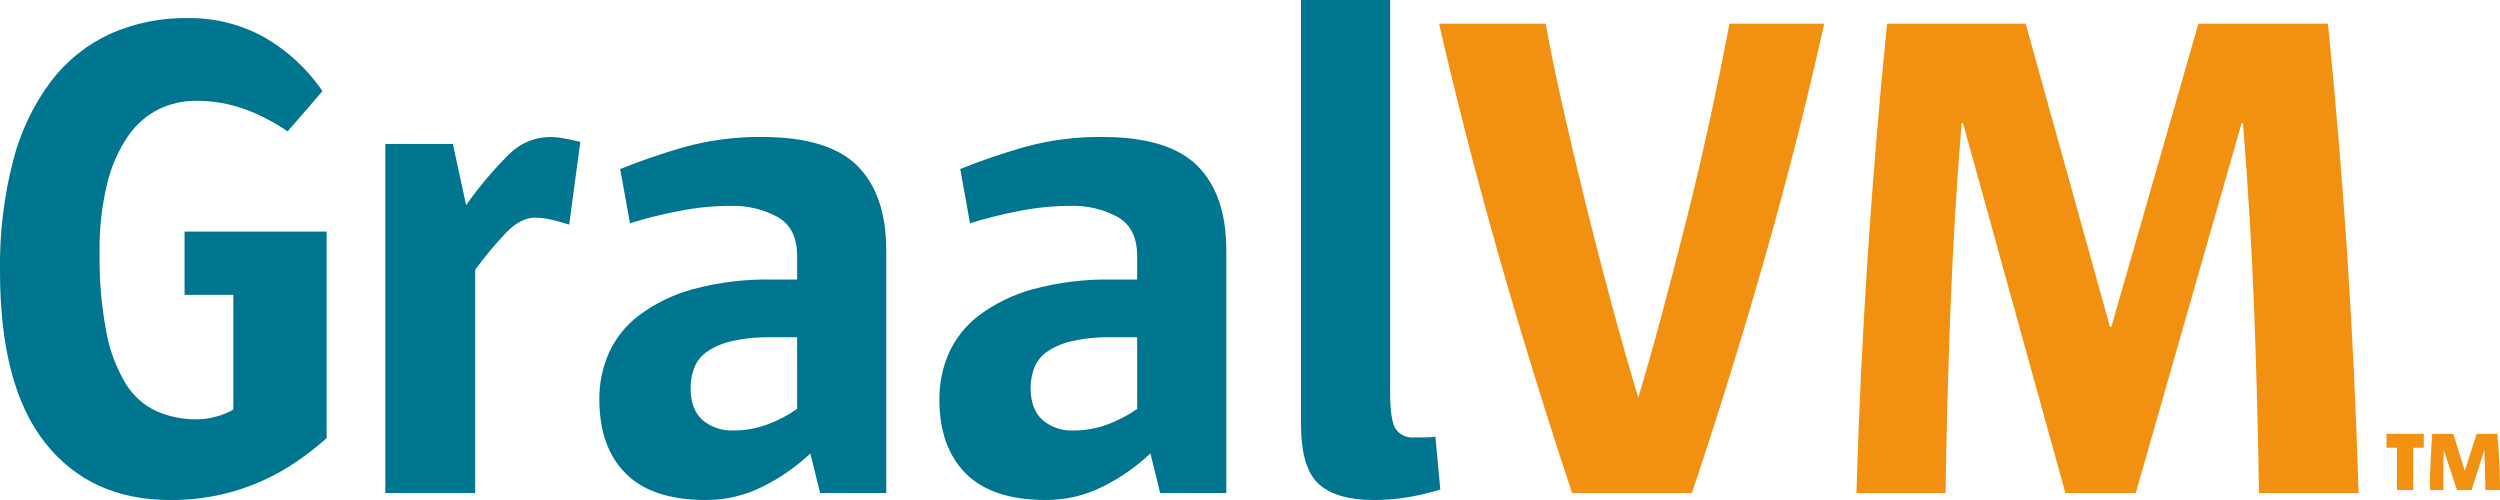
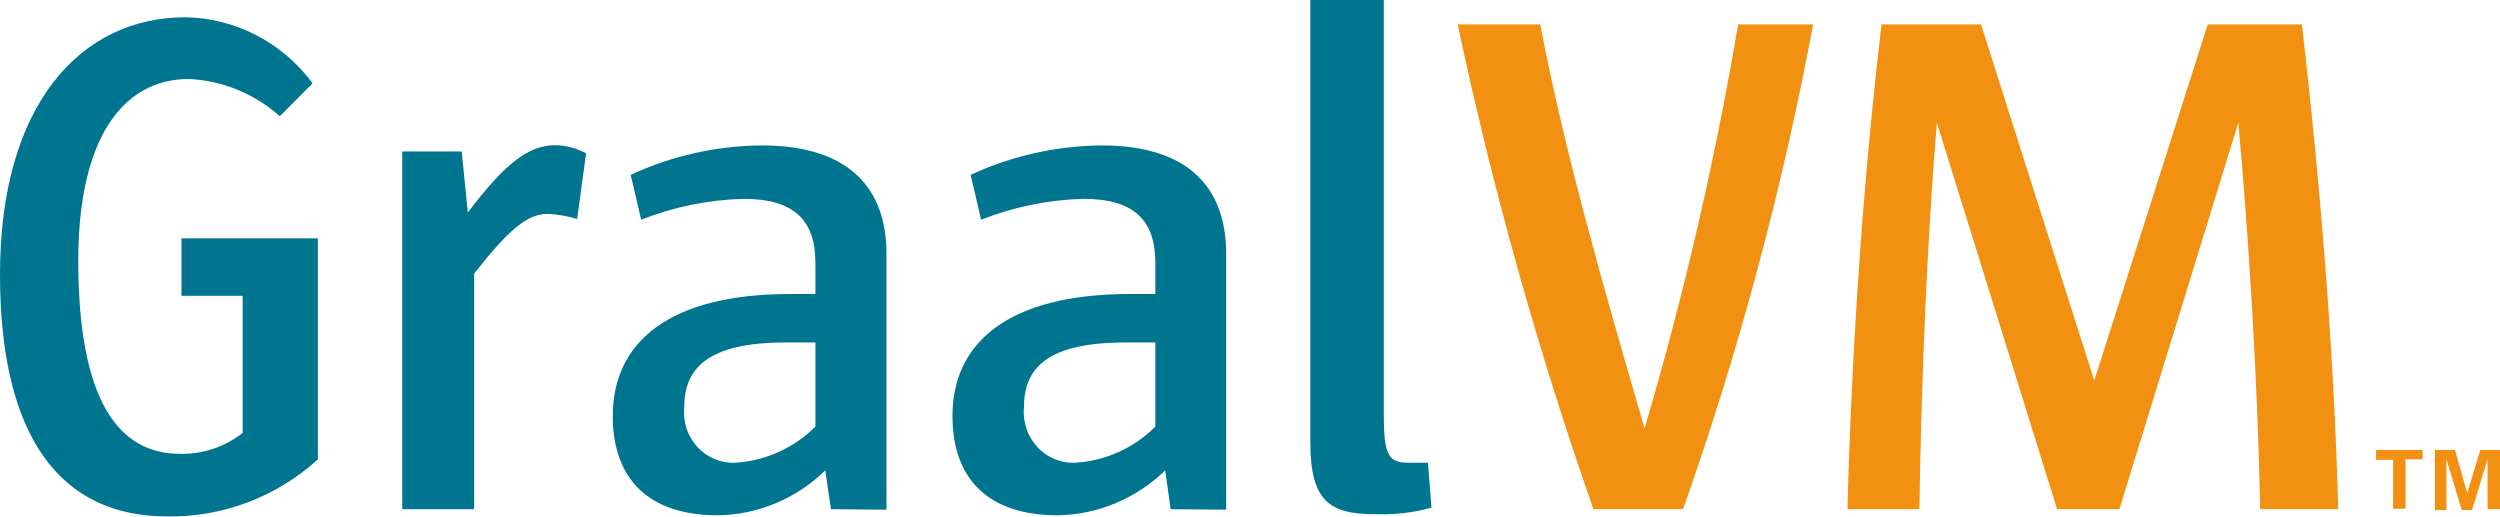
- <svg xmlns="http://www.w3.org/2000/svg" width="520" height="104" viewBox="0 0 520 104">
-   <defs>
-     <style>.a{fill:#00758f;}.a,.b{fill-rule:evenodd;}.b{fill:#f29111;}</style>
-   </defs>
-   <path class="a" d="M67.943,91.127A63.4,63.4,0,0,1,61.858,95.9a46.408,46.408,0,0,1-7.315,4.123,45.6,45.6,0,0,1-8.765,2.893A47.124,47.124,0,0,1,35.348,104Q18.833,104,9.416,92.139T0,56.411A86.6,86.6,0,0,1,2.752,33.341a46.834,46.834,0,0,1,7.9-16.49A32.6,32.6,0,0,1,22.961,7.015,38.3,38.3,0,0,1,38.969,3.761,32.093,32.093,0,0,1,54.833,7.666,37.1,37.1,0,0,1,67.074,18.949L59.83,27.338a40.141,40.141,0,0,0-8.909-4.629,29.3,29.3,0,0,0-10.213-1.736,17.543,17.543,0,0,0-7.678,1.736,16.89,16.89,0,0,0-6.374,5.569,29.945,29.945,0,0,0-4.346,9.836,56.683,56.683,0,0,0-1.594,14.392,80.841,80.841,0,0,0,1.449,16.779,31.776,31.776,0,0,0,4.056,10.631A14.772,14.772,0,0,0,32.6,85.557,20.578,20.578,0,0,0,41,87.221a15.015,15.015,0,0,0,3.984-.579A14.314,14.314,0,0,0,48.531,85.2V61.33H38.39V48.167H67.943ZM118.392,46.72q-2.318-.723-3.984-1.085a14.723,14.723,0,0,0-3.114-.362q-2.9,0-5.795,2.893a73.258,73.258,0,0,0-6.664,7.955v46.431H80.147V29.942H94.2L96.952,42.67a78.226,78.226,0,0,1,8.909-10.559,12.105,12.105,0,0,1,8.475-3.616,15.875,15.875,0,0,1,2.97.289q1.521.289,3.4.723ZM165.8,70.153h-5.5a33.183,33.183,0,0,0-8.33.867,14.634,14.634,0,0,0-5.07,2.242,7.347,7.347,0,0,0-2.535,3.327,11.75,11.75,0,0,0-.724,4.122q0,4.34,2.39,6.581a9.253,9.253,0,0,0,6.591,2.242,19.926,19.926,0,0,0,6.954-1.23,27.378,27.378,0,0,0,6.229-3.254Zm4.781,32.4-2.028-8.245a40.43,40.43,0,0,1-9.706,6.8A26.016,26.016,0,0,1,146.821,104q-11.155,0-16.659-5.5t-5.5-15.477a23.618,23.618,0,0,1,1.956-9.547,20.312,20.312,0,0,1,6.3-7.883,33.412,33.412,0,0,1,11.155-5.424,59.128,59.128,0,0,1,16.66-2.025h5.07V53.23q0-5.786-4.056-8.1a19.277,19.277,0,0,0-9.706-2.314A56.1,56.1,0,0,0,141.171,43.9a97.249,97.249,0,0,0-10.141,2.531L129,35.149a138.271,138.271,0,0,1,13.328-4.556,58.29,58.29,0,0,1,16.225-2.1q13.763,0,19.774,6t6.012,17.574v50.481Zm65.95-32.4h-5.5a33.181,33.181,0,0,0-8.33.867,14.636,14.636,0,0,0-5.071,2.242,7.35,7.35,0,0,0-2.535,3.327,11.761,11.761,0,0,0-.724,4.122q0,4.34,2.39,6.581a9.254,9.254,0,0,0,6.592,2.242,19.927,19.927,0,0,0,6.954-1.23,27.389,27.389,0,0,0,6.229-3.254Zm4.781,32.4-2.029-8.245a40.429,40.429,0,0,1-9.706,6.8A26.015,26.015,0,0,1,217.552,104q-11.155,0-16.66-5.5t-5.5-15.477a23.619,23.619,0,0,1,1.956-9.547,20.313,20.313,0,0,1,6.3-7.883A33.41,33.41,0,0,1,214.8,60.172a59.13,59.13,0,0,1,16.66-2.025h5.07V53.23q0-5.786-4.056-8.1a19.274,19.274,0,0,0-9.706-2.314A56.1,56.1,0,0,0,211.9,43.9a97.243,97.243,0,0,0-10.14,2.531l-2.028-11.282a138.275,138.275,0,0,1,13.328-4.556,58.287,58.287,0,0,1,16.225-2.1q13.763,0,19.775,6t6.012,17.574v50.481Zm58.272-.723a54.609,54.609,0,0,1-6.736,1.591,42.766,42.766,0,0,1-7.171.579Q278,104,274.3,100.673t-3.694-12.584V0h18.543V81.58q0,5.931,1.159,7.666a4.2,4.2,0,0,0,3.766,1.736h2.029a22.385,22.385,0,0,0,2.462-.145Z" transform="translate(0)" />
-   <path class="b" d="M143.431,1.04q-5.5,24.735-12.531,49.324T115.906,98.676H90.989Q82.876,74.231,75.923,49.931T63.319,1.04H85.484q1.593,8.679,3.767,18.225t4.636,19.527q2.463,9.98,5.215,20.178t5.65,19.889q2.463-8.245,5-17.719t5.07-19.527q2.535-10.053,4.781-20.395T123.729,1.04Z" transform="translate(236.008 3.878)" />
-   <path class="b" d="M165.417,98.676q-.29-19.238-1.014-38.186t-2.318-38.765H161.8l-22.02,76.951H125.144l-21.3-76.951h-.29q-1.593,19.816-2.318,38.765t-1.014,38.186H81.683q.725-24.59,2.318-48.89T88.057,1.04h28.829l17.529,63.065h.29L152.813,1.04h26.946q2.461,24.445,4.056,48.746t2.316,48.89Z" transform="translate(304.455 3.878)" />
-   <path class="b" d="M110.57,21.974v8.8h-3.38v-8.8h-2.184V19.089h7.753v2.885Z" transform="translate(391.386 71.15)" />
-   <path class="b" d="M118.472,30.77q-.071-2.322-.1-4.327t-.109-4.046l-2.676,8.373h-3.03l-2.751-8.3q-.071,2.04-.071,4.046V30.77h-2.817q0-2.955.142-5.876t.35-5.805h4.373l2.4,7.67,2.463-7.67h4.3q.277,2.955.421,5.841t.142,5.84Z" transform="translate(398.498 71.15)" />
+ <svg xmlns="http://www.w3.org/2000/svg" width="426" height="88" viewBox="0 0 426 88" fill="none">
+   <path d="M28.46 87.994C10.579 87.994 0 74.877 0 46.731C0 17.859 13.708 2.945 31.589 2.945C35.796 3.011 39.933 4.058 43.689 6.006C47.445 7.953 50.72 10.751 53.269 14.188L47.681 19.809C43.361 15.96 37.9 13.723 32.185 13.461C20.749 13.461 13.336 23.863 13.336 44.398C13.336 68.147 20.153 77.325 30.62 77.325C34.488 77.437 38.276 76.181 41.349 73.768V50.403H30.919V40.613H54.163V78.281C47.077 84.699 37.908 88.164 28.46 87.994ZM98.343 37.324C96.708 36.82 95.019 36.525 93.314 36.444C89.85 36.444 86.646 39.159 80.798 46.617V86.77H68.542V25.813H78.674L79.718 36.215C86.162 27.649 90.222 24.742 94.618 24.742C96.45 24.767 98.251 25.239 99.87 26.119L98.343 37.324ZM141.592 86.77L140.623 80.154C135.674 84.989 129.126 87.721 122.296 87.803C110.599 87.803 104.415 81.684 104.415 70.9C104.415 58.433 113.84 50.097 134.663 50.097H138.947V44.781C138.947 37.439 135.222 33.882 126.654 33.882C120.701 34.047 114.818 35.249 109.258 37.439L107.47 29.79C114.498 26.539 122.111 24.832 129.82 24.781C144.721 24.781 151.054 32.123 151.054 43.251V86.847L141.592 86.77ZM138.947 58.357H133.843C120.321 58.357 116.596 62.984 116.596 69.37C116.469 70.64 116.618 71.922 117.032 73.125C117.447 74.328 118.118 75.421 118.995 76.326C119.872 77.23 120.934 77.922 122.104 78.353C123.274 78.784 124.523 78.942 125.76 78.816C130.713 78.406 135.374 76.243 138.947 72.697V58.357ZM199.48 86.77L198.549 80.154C193.582 84.985 187.025 87.716 180.184 87.803C168.487 87.803 162.303 81.684 162.303 70.9C162.303 58.433 171.728 50.097 192.589 50.097H196.872V44.781C196.872 37.439 193.147 33.882 184.58 33.882C178.626 34.047 172.744 35.249 167.183 37.439L165.395 29.79C172.425 26.544 180.038 24.838 187.746 24.781C202.646 24.781 208.942 32.123 208.942 43.251V86.847L199.48 86.77ZM196.872 58.357H191.769C178.061 58.357 174.485 63.022 174.485 69.37C174.364 70.638 174.518 71.918 174.935 73.117C175.352 74.317 176.023 75.407 176.898 76.31C177.774 77.213 178.833 77.905 180 78.338C181.167 78.772 182.413 78.935 183.648 78.816C188.617 78.424 193.295 76.259 196.872 72.697V58.357ZM234.124 87.612C226.673 87.612 223.284 85.394 223.284 75.489V0H235.8V70.632C235.8 77.745 236.657 78.854 240.084 78.854C241.164 78.854 242.468 78.854 243.325 78.854L243.921 86.503C240.803 87.371 237.575 87.745 234.347 87.612H234.124Z" fill="#00758F" />
+   <path d="M286.792 86.765H271.519C262.064 59.778 254.337 32.185 248.386 4.163H262.467C266.64 26.19 273.419 49.556 280.236 72.998C286.91 50.407 292.234 27.42 296.18 4.163H308.957C303.708 32.255 296.297 59.876 286.792 86.765ZM385.136 86.765C384.651 62.749 382.975 37.93 381.41 20.913L361.146 86.765H350.529L330.041 20.913C328.514 39.154 327.433 62.749 327.061 86.765H314.805C315.513 59.996 317.413 31.085 320.617 4.163H337.566L356.862 64.853L376.195 4.163H392.251C395.342 30.932 397.727 59.958 398.434 86.765H385.136ZM407.784 78.352H404.879V76.669H412.813V78.275H409.908V86.689H407.784V78.352ZM414.899 76.669H418.326L420.412 84.012L422.648 76.669H426V86.765H423.877V78.275L421.232 86.918H419.481L416.874 78.275V86.918H414.899V76.669Z" fill="#F29111" />
</svg>
